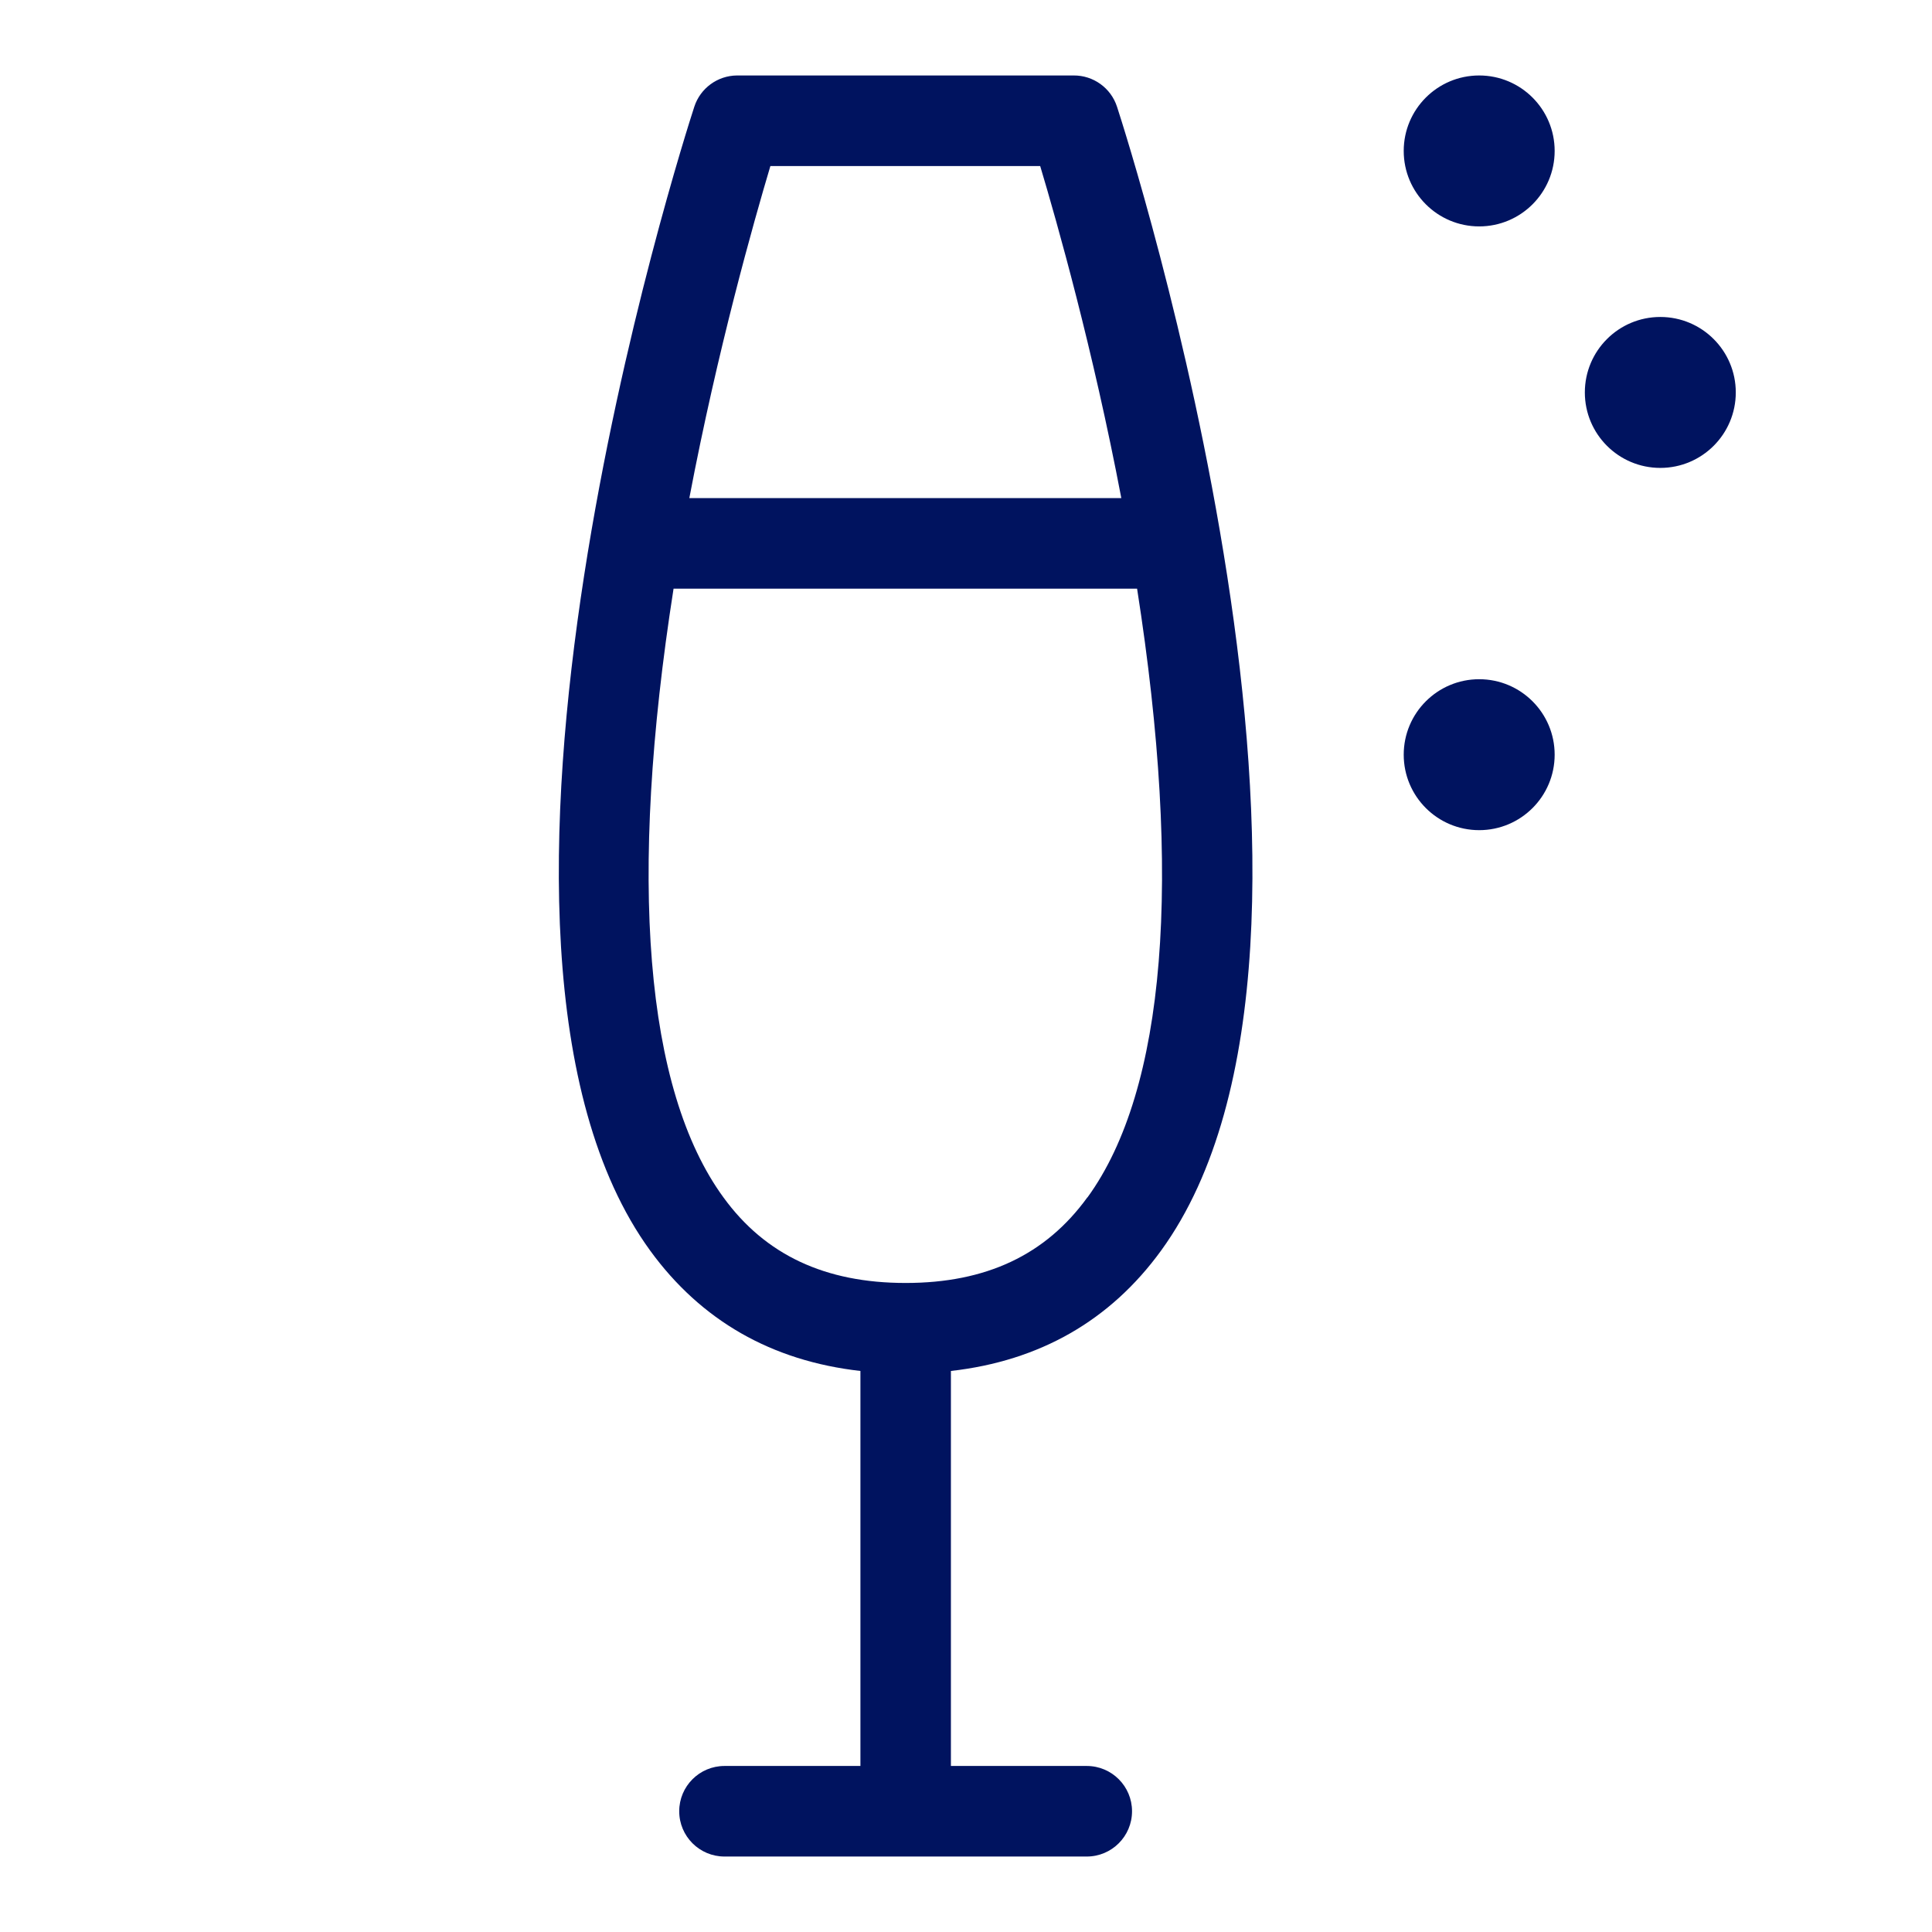
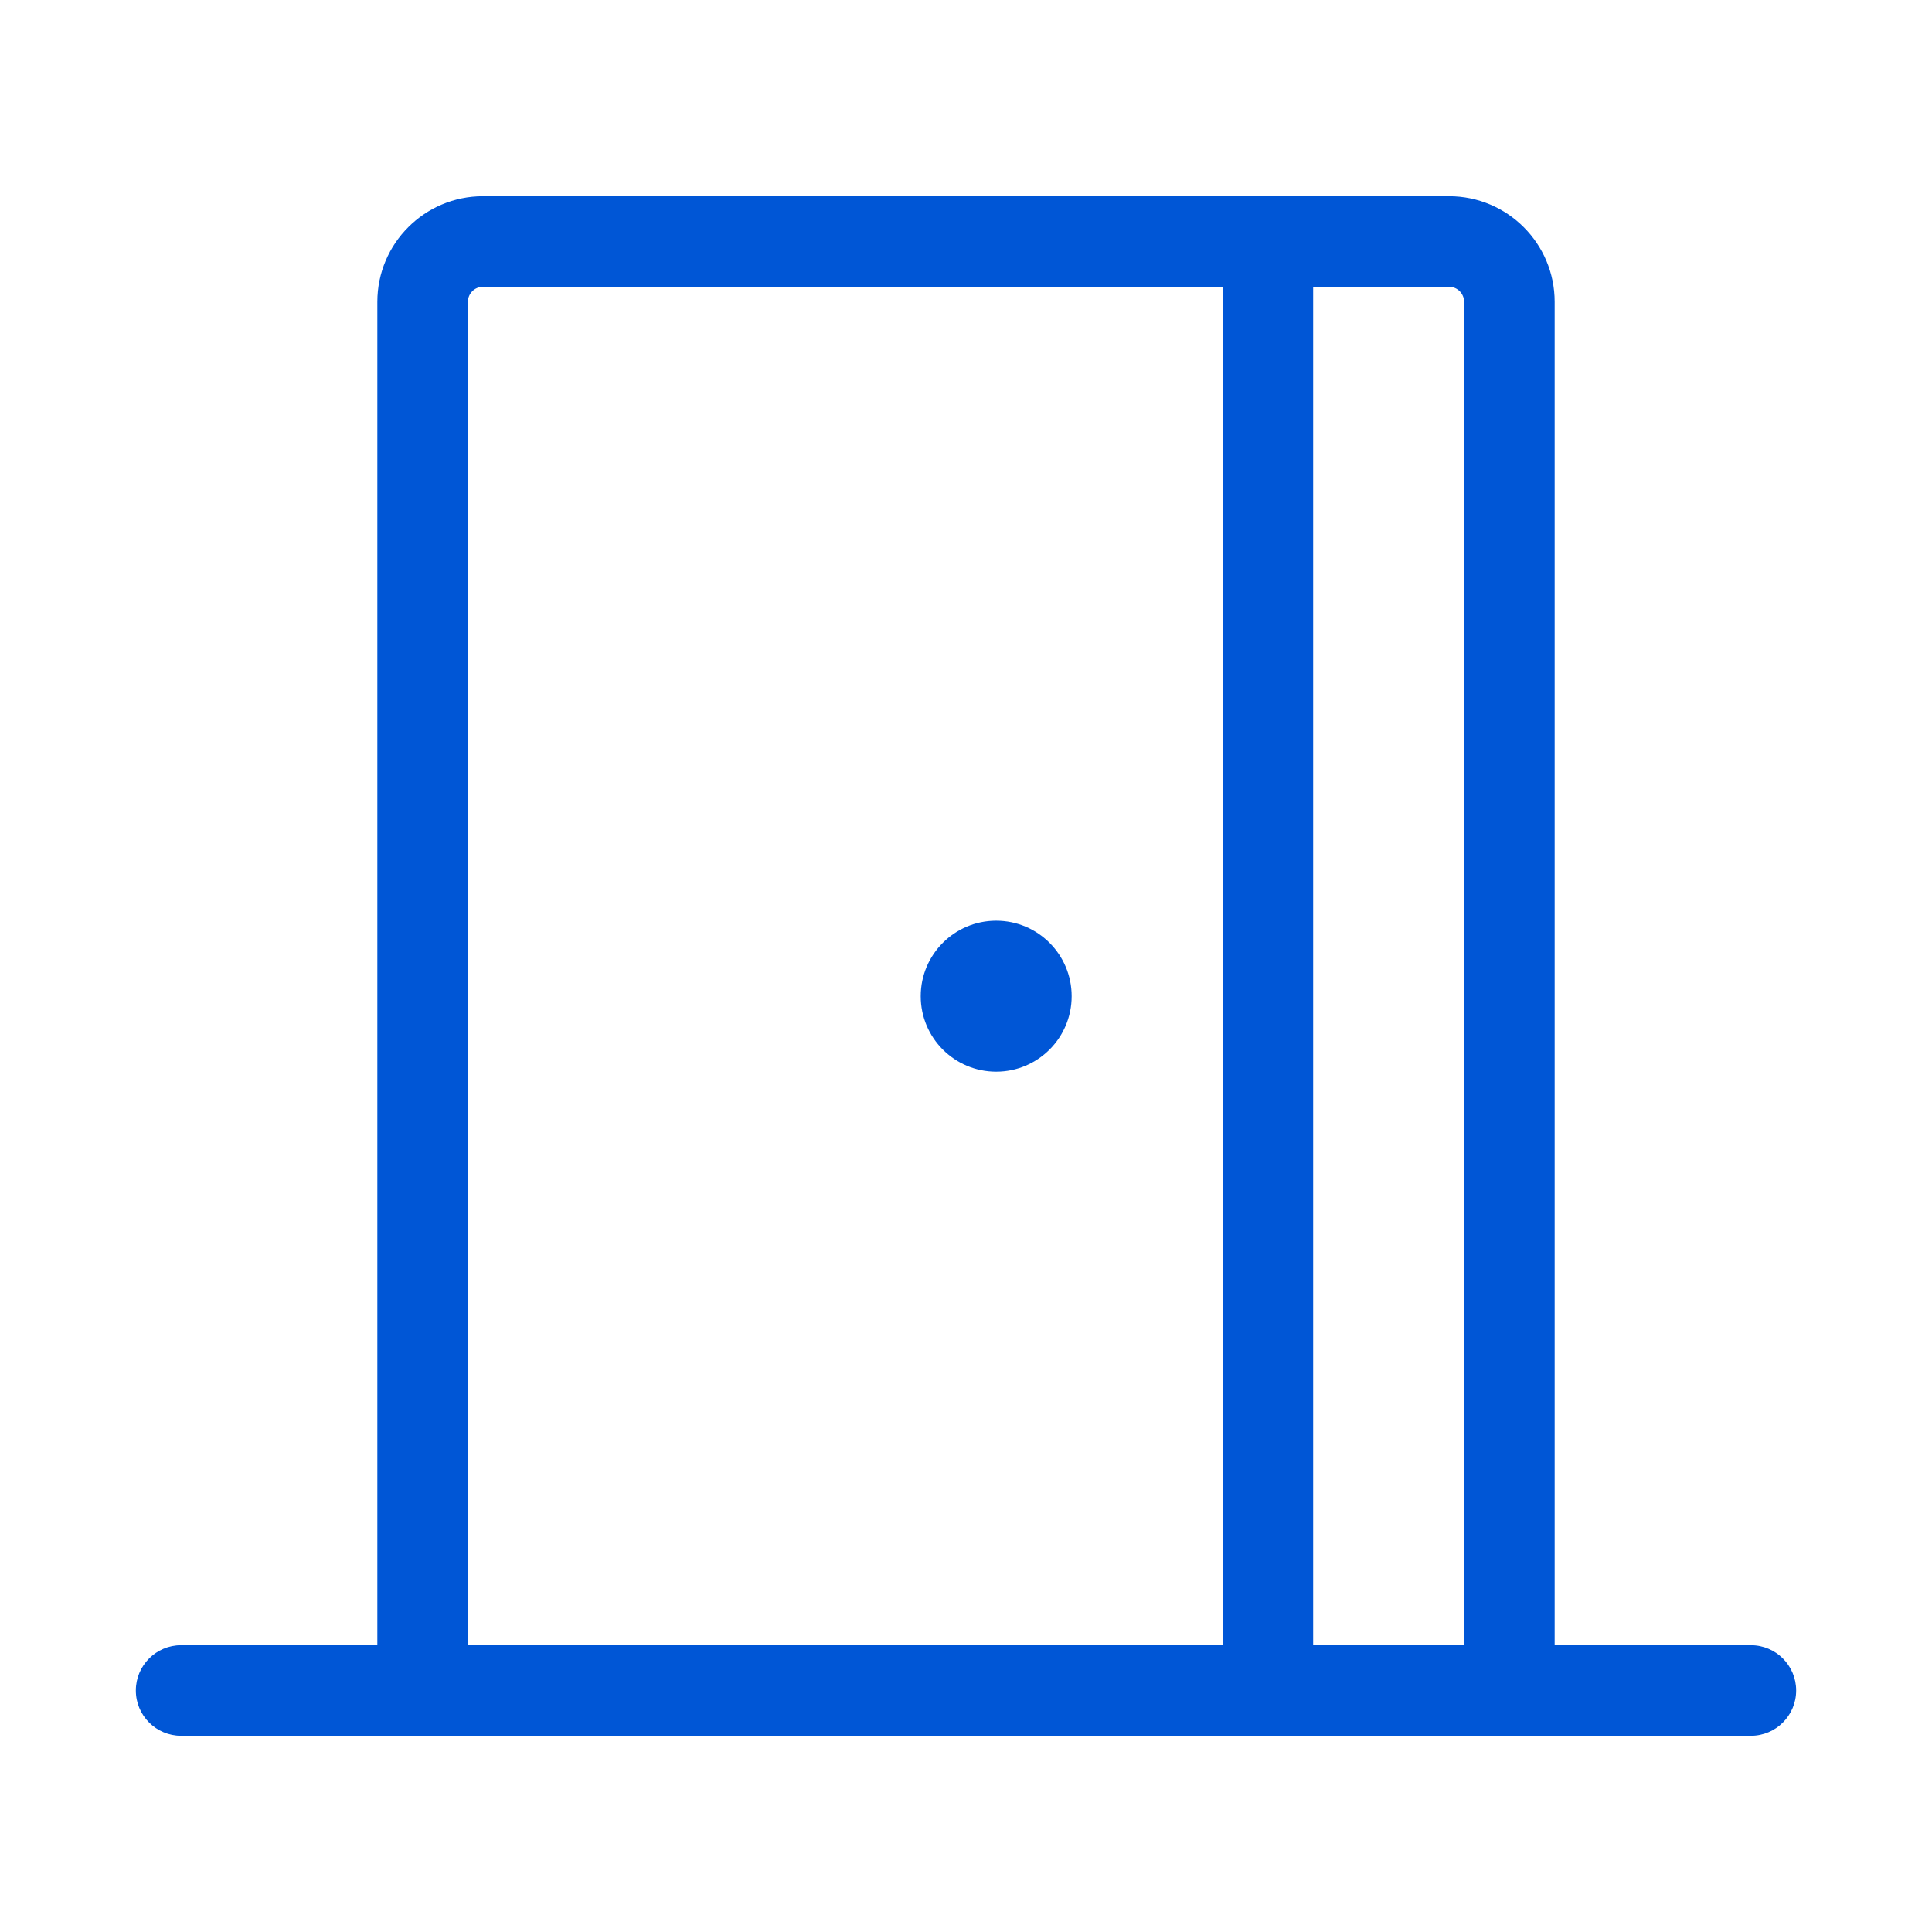
- <svg xmlns="http://www.w3.org/2000/svg" width="120" height="120" viewBox="0 0 256 256">
-   <path fill="#00135f" d="M142.26 10H97.65A6 6 0 0 0 92 14.14c-1.47 4.51-35.53 110.73-5.85 151.57c6.75 9.28 16.1 14.62 27.86 15.95V234H96a6 6 0 1 0 0 12h48a6 6 0 1 0 0-12h-18v-52.34c11.76-1.33 21.11-6.67 27.85-15.95c29.68-40.84-4.37-147.06-5.84-151.57a6 6 0 0 0-5.75-4.14m-40.18 12h35.75c2.24 7.48 7 24.29 10.75 44H91.34c3.75-19.71 8.51-36.52 10.74-44m42 136.66C138.55 166.29 130.66 170 120 170s-18.6-3.71-24.14-11.34c-10.4-14.24-12.65-42.11-6.61-80.66h61.42c6.04 38.55 3.78 66.42-6.57 80.66ZM230 52a10 10 0 1 1-10-10a10 10 0 0 1 10 10m-24-32a10 10 0 1 1-10-10a10 10 0 0 1 10 10m0 80a10 10 0 1 1-10-10a10 10 0 0 1 10 10" />
+ <svg xmlns="http://www.w3.org/2000/svg" width="120" height="120" viewBox="0 0 256 256" fill="#0056d6">
+   <path d="M232,218H206V40a14,14,0,0,0-14-14H64A14,14,0,0,0,50,40V218H24a6,6,0,0,0,0,12H232a6,6,0,0,0,0-12ZM194,40V218H174V38h18A2,2,0,0,1,194,40ZM62,40a2,2,0,0,1,2-2h98V218H62Zm80,92a10,10,0,1,1-10-10A10,10,0,0,1,142,132Z" />
</svg>
